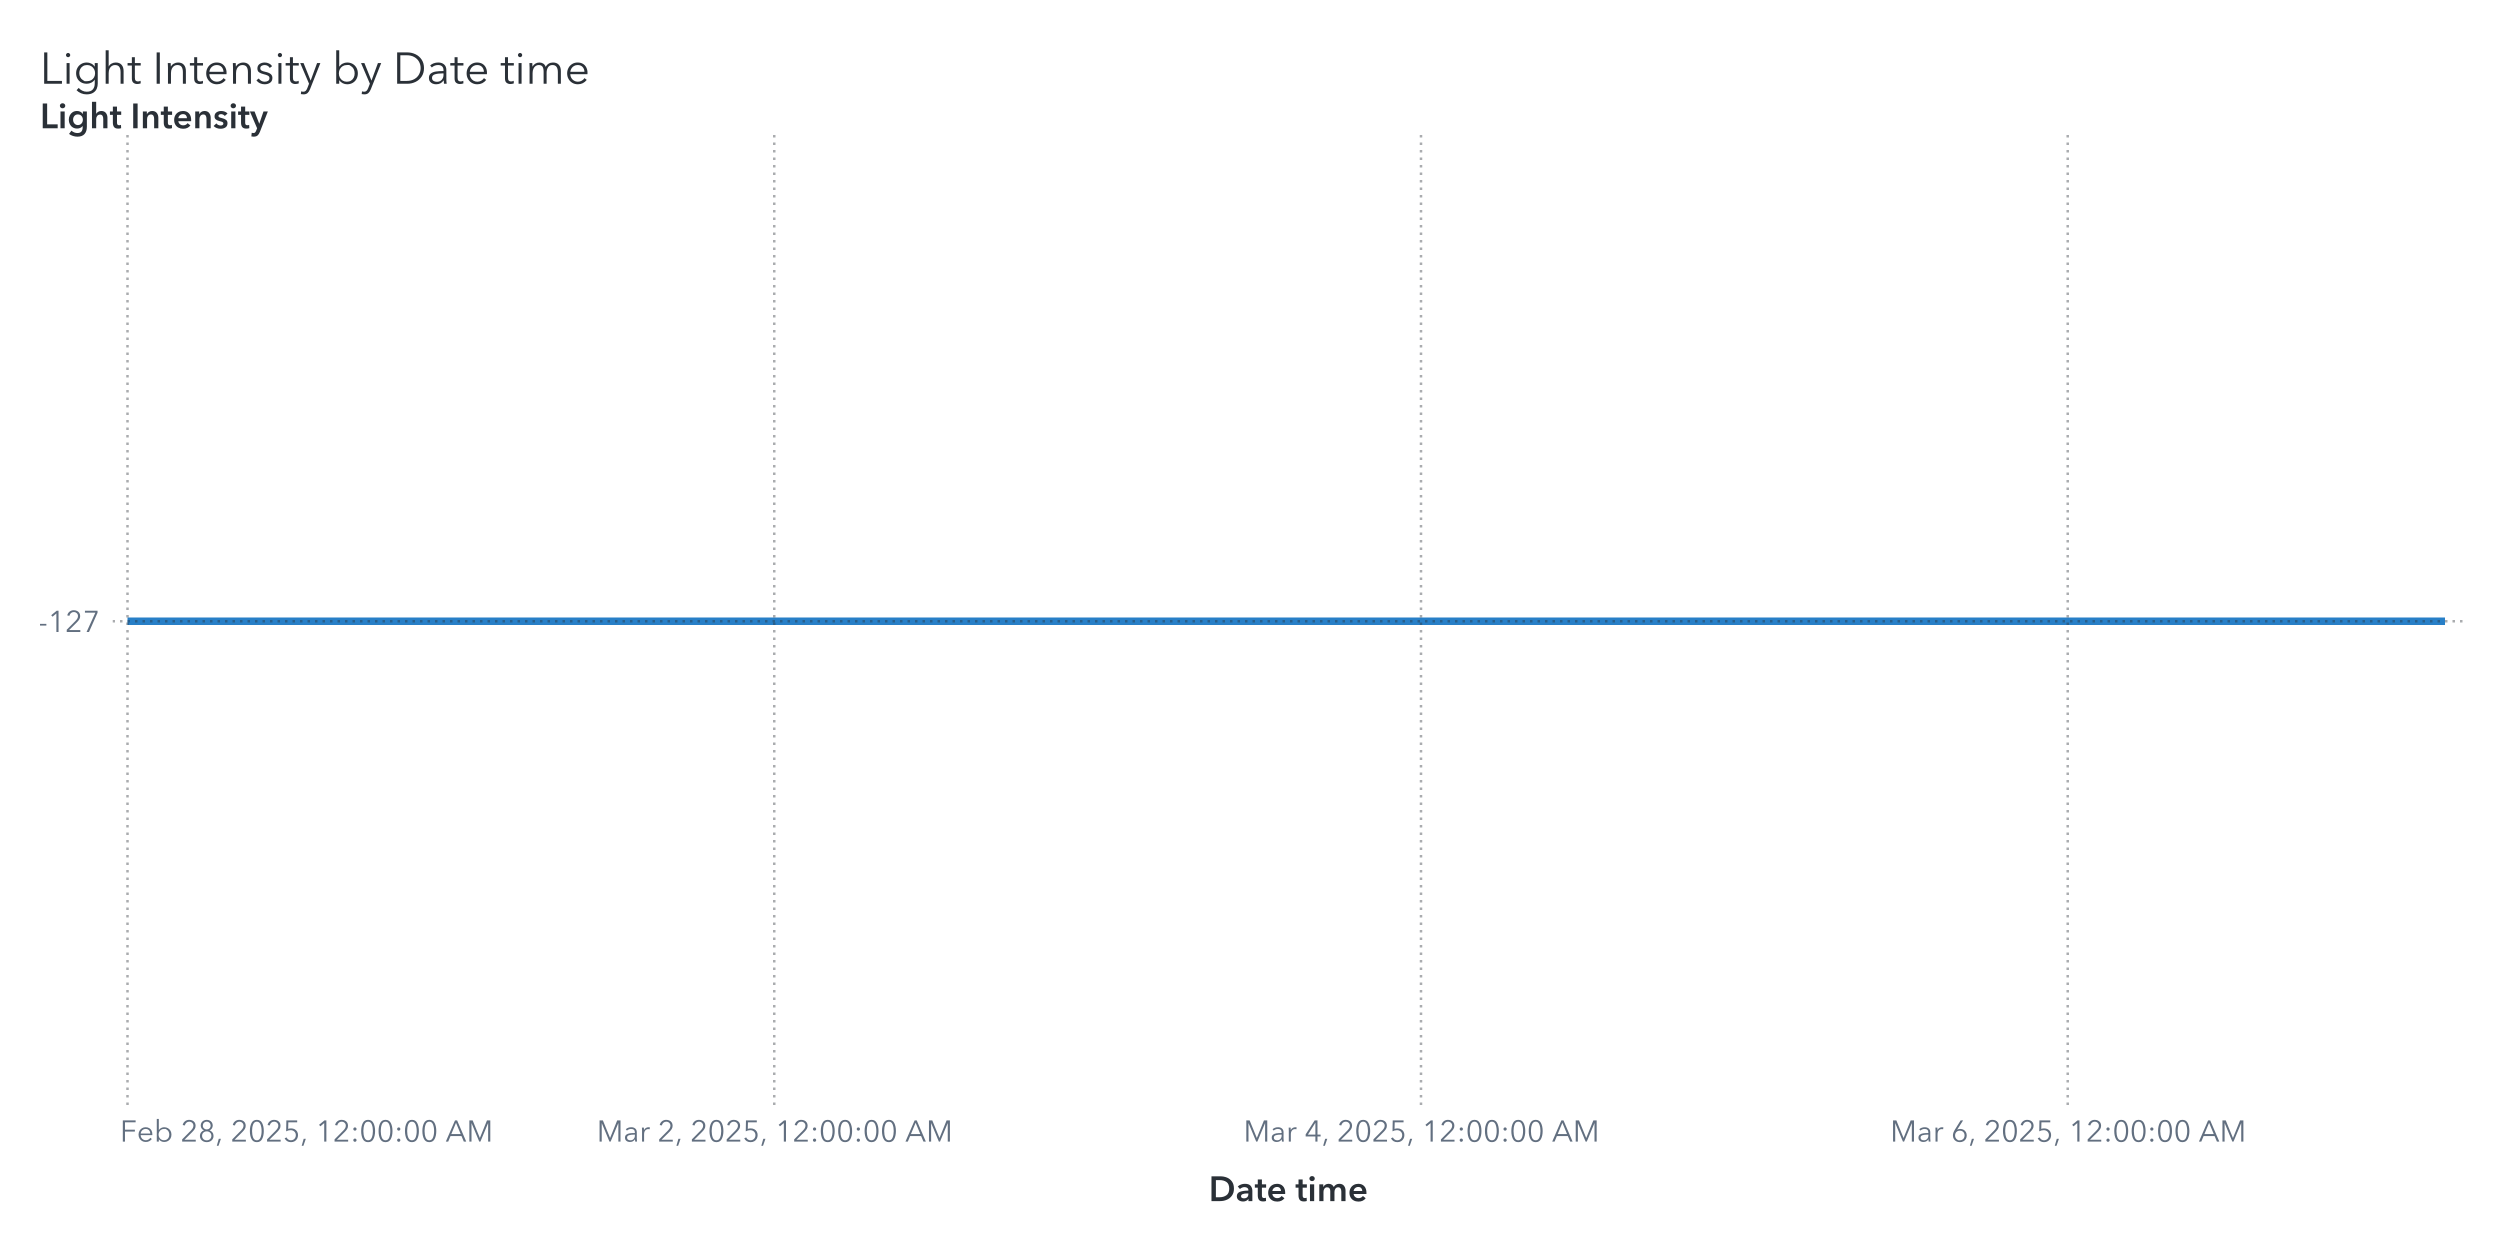
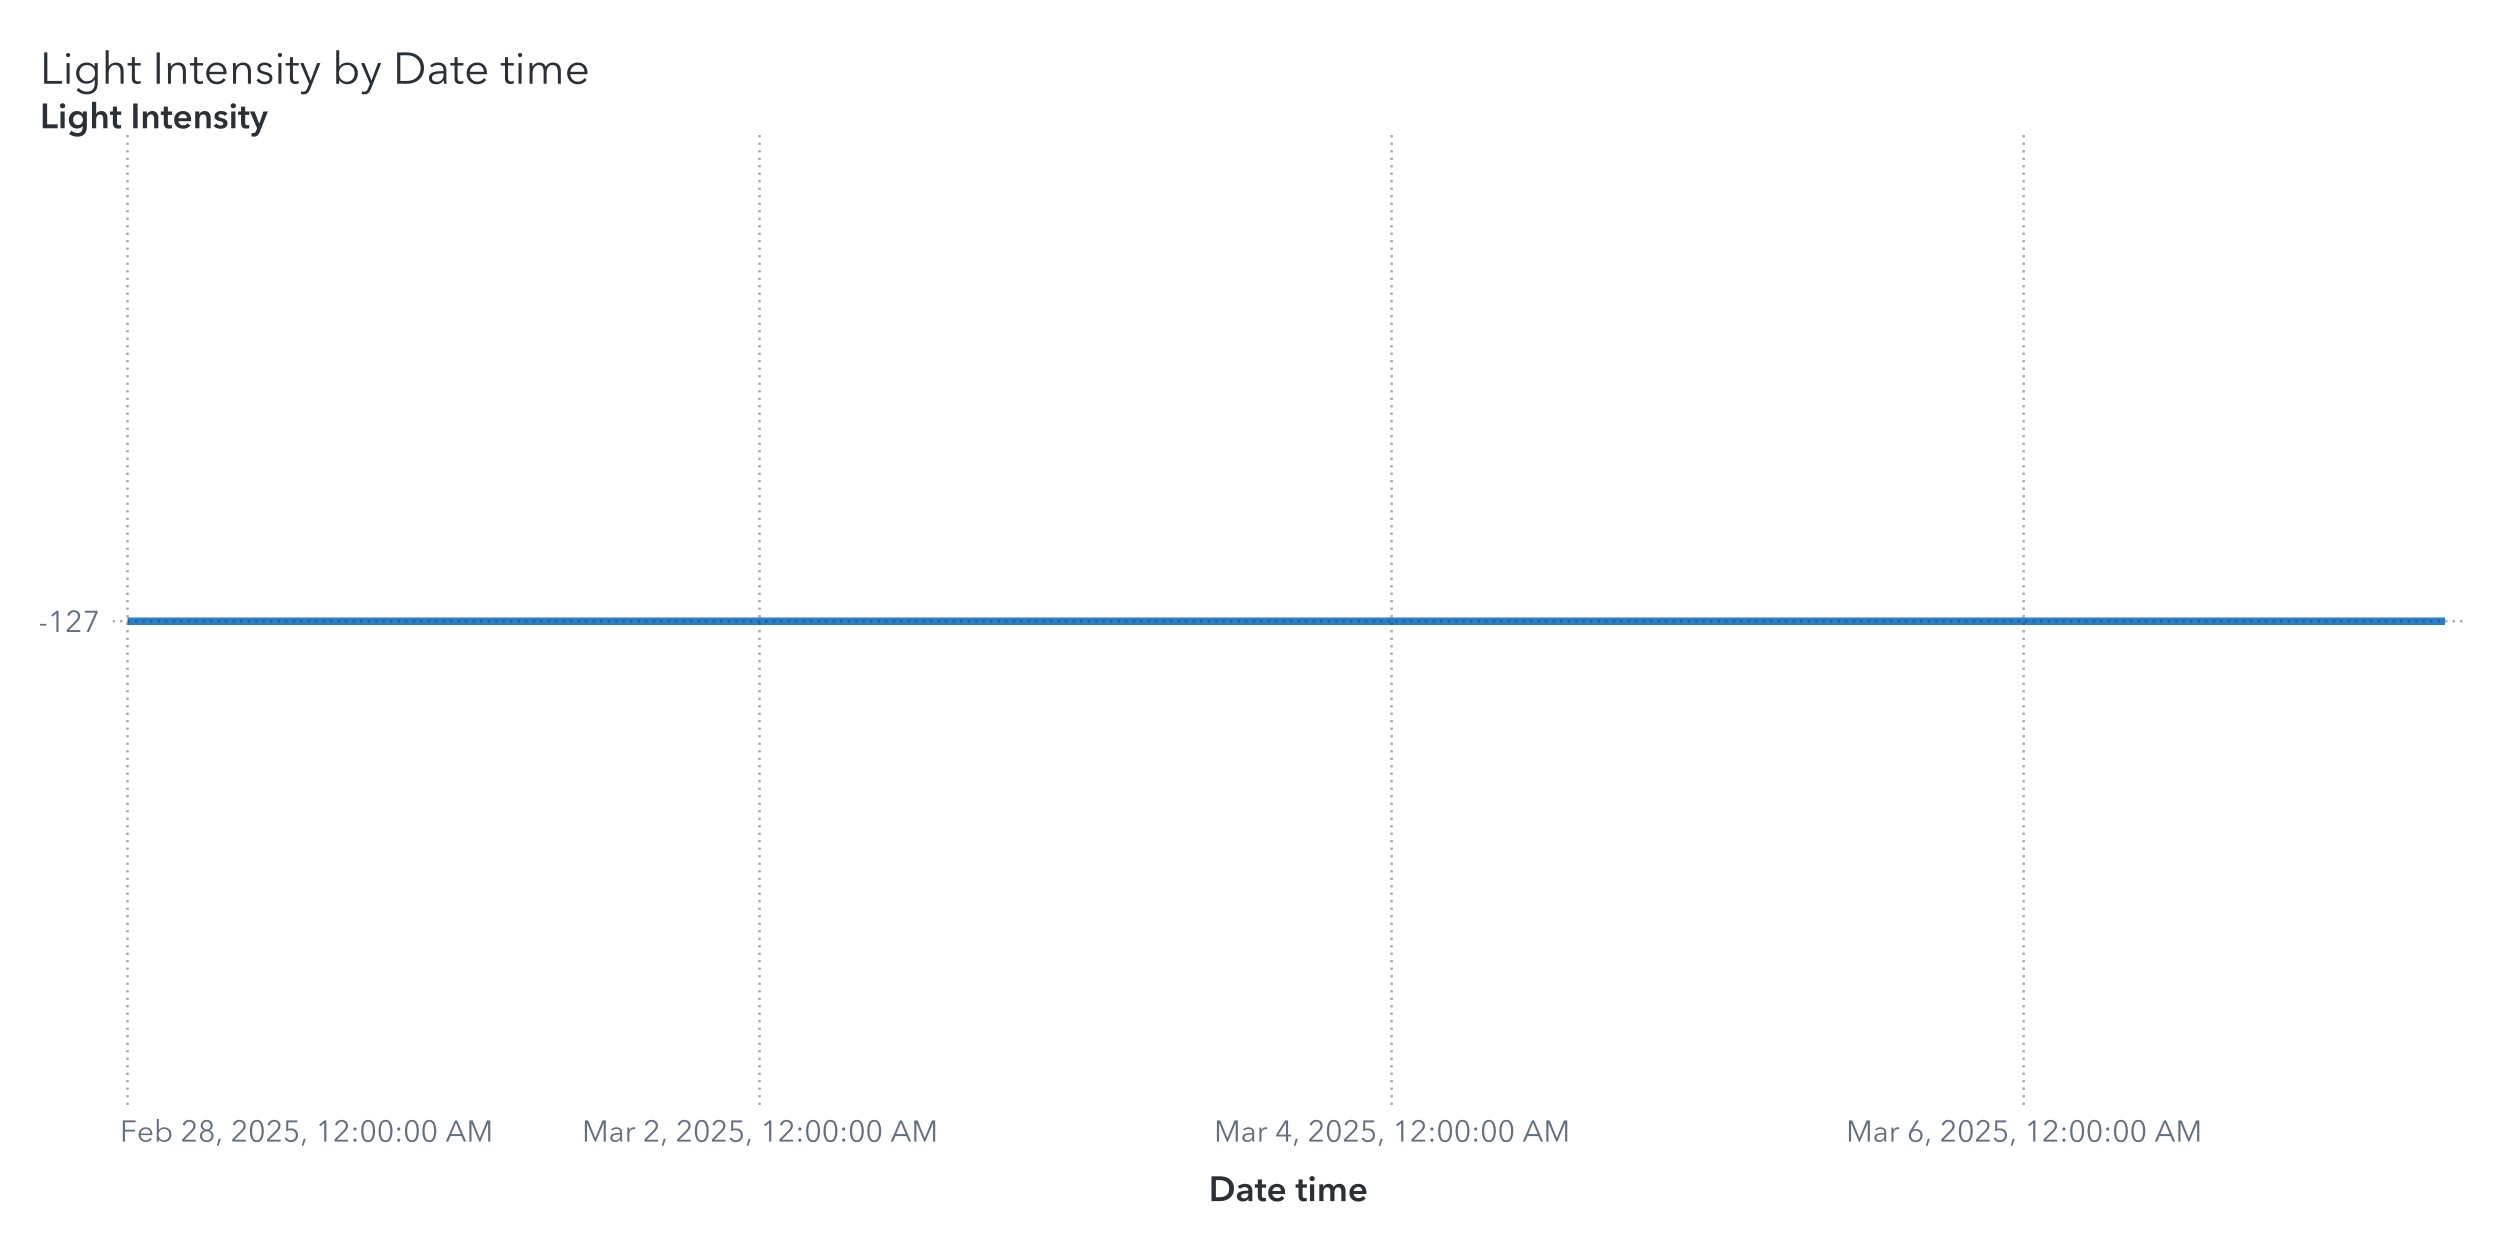
<svg xmlns="http://www.w3.org/2000/svg" xmlns:xlink="http://www.w3.org/1999/xlink" version="1.1" width="1000" height="500" viewBox="0 0 1000 500">
  <rect x="0" y="0" width="1000" height="500" fill="#ffffff">
</rect>
  <g>
    <rect x="0" y="0" rx="5" ry="5" width="1000.0" height="500.0" fill="#ffffff" opacity="0">
</rect>
    <rect x="0" y="0" rx="5" ry="5" width="1000.0" height="500.0" fill="#ffffff" opacity="0">
</rect>
    <rect x="0" y="0" rx="5" ry="5" width="1000.0" height="500.0" fill="#ffffff" opacity="0">
</rect>
    <rect x="0" y="0" rx="5" ry="5" width="1000.0" height="500.0" fill="#ffffff" opacity="0">
</rect>
    <g transform=" translate(16.0 -462.0)">
      <g transform="">
        <g fill="#2a3037" stroke="#2a3037" transform="translate(0 495.5) scale(0.0177 -0.0177)">
          <defs>
            <path id="g76/TT0" d="M166.0 64.0 L496.0 64.0 L496.0 0 L94.0 0 L94.0 708.0 L166.0 708.0 L166.0 64.0Z">
</path>
          </defs>
          <use x="0" y="0" xlink:href="#g76/TT0" />
          <defs>
            <path id="g105/TT0" d="M125.0 600.0Q 106.0,600.0  91.5,614.0 T 77.0,648.0 Q 77.0,668.0  91.5,682.0 T 125.0,696.0 Q 144.0,696.0  158.5,682.0 T 173.0,648.0 Q 173.0,628.0  158.5,614.0 T 125.0,600.0 Z M159.0 0 L91.0 0 L91.0 468.0 L159.0 468.0 L159.0 0Z">
</path>
          </defs>
          <use x="510.0" y="0" xlink:href="#g105/TT0" />
          <defs>
            <path id="g103/TT0" d="M294.0 -180.0Q 389.0,-180.0  433.0,-129.0 T 477.0,4.0  L477.0 92.0 L475.0 92.0Q 449.0,50.0  399.5,25.0 T 298.0,0 Q 226.0,0  171.0,30.5 T 86.0,115.5 T 56.0,238.0 Q 56.0,305.0  86.5,360.0 T 172.0,447.5 T 298.0,480.0 Q 351.0,480.0  399.5,455.5 T 475.0,387.0  L477.0 387.0 L477.0 468.0 L545.0 468.0 L545.0 4.0Q 545.0,-56.0  523.0,-110.5 T 444.0,-202.5 T 291.0,-240.0 Q 227.0,-240.0  167.5,-215.0 T 66.0,-146.0  L115.0 -94.0Q 144.0,-131.0  193.0,-155.5 T 294.0,-180.0 Z M305.0 58.0Q 357.0,58.0  398.0,81.0 T 462.0,145.5 T 485.0,240.0 Q 485.0,289.0  461.5,331.0 T 397.0,398.0 T 305.0,423.0 Q 250.0,423.0  210.0,398.0 T 149.0,331.5 T 128.0,240.0 Q 128.0,190.0  149.0,148.5 T 210.0,82.5 T 250.0,58.0 Z">
</path>
          </defs>
          <use x="760.0" y="0" xlink:href="#g103/TT0" />
          <defs>
            <path id="g104/TT0" d="M319.0 480.0Q 406.0,480.0  451.5,428.0 T 497.0,287.0  L497.0 0 L429.0 0 L429.0 259.0Q 429.0,338.0  400.5,380.5 T 302.0,423.0 Q 264.0,423.0  232.0,402.5 T 180.0,341.0 T 160.0,240.0  L160.0 0 L92.0 0 L92.0 756.0 L160.0 756.0 L160.0 391.0 L162.0 391.0Q 180.0,431.0  224.5,455.5 T 319.0,480.0 Z">
</path>
          </defs>
          <use x="1392.0" y="0" xlink:href="#g104/TT0" />
          <defs>
            <path id="g116/TT0" d="M169.0 411.0 L169.0 138.0Q 169.0,89.0  187.0,70.5 T 239.0,52.0 Q 268.0,52.0  298.0,67.0  L301.0 8.0Q 264.0,-6.0  221.0,-6.0 Q 173.0,-6.0  137.0,22.0 T 101.0,119.0  L101.0 411.0 L4.0 411.0 L4.0 468.0 L101.0 468.0 L101.0 600.0 L169.0 600.0 L169.0 468.0 L301.0 468.0 L301.0 411.0 L169.0 411.0Z">
</path>
          </defs>
          <use x="1975.0" y="0" xlink:href="#g116/TT0" />
          <defs>
            <path id="g73/TT0" d="M166.0 0 L94.0 0 L94.0 708.0 L166.0 708.0 L166.0 0Z">
</path>
          </defs>
          <use x="2542.0" y="0" xlink:href="#g73/TT0" />
          <defs>
            <path id="g110/TT0" d="M155.0 388.0 L157.0 388.0Q 176.0,428.0  221.5,454.0 T 317.0,480.0 Q 404.0,480.0  449.5,428.0 T 495.0,287.0  L495.0 0 L427.0 0 L427.0 259.0Q 427.0,338.0  398.5,380.5 T 300.0,423.0 Q 262.0,423.0  230.0,402.5 T 178.0,341.0 T 158.0,240.0  L158.0 0 L90.0 0 L90.0 365.0Q 90.0,425.0  86.0,468.0  L151.0 468.0Q 155.0,418.0  155.0,388.0 Z">
</path>
          </defs>
          <use x="2802.0" y="0" xlink:href="#g110/TT0" />
          <use x="3383.0" y="0" xlink:href="#g116/TT0" />
          <defs>
            <path id="g101/TT0" d="M515.0 216.0 L127.0 216.0Q 128.0,169.0  150.5,130.5 T 212.0,69.0 T 298.0,46.0 Q 347.0,46.0  387.0,69.5 T 448.0,127.0  L499.0 87.0Q 421.0,-12.0  298.0,-12.0 Q 229.0,-12.0  174.0,20.0 T 87.5,108.0 T 56.0,234.0 Q 56.0,303.0  87.0,359.5 T 172.0,448.0 T 292.0,480.0 Q 363.0,480.0  413.5,449.5 T 490.0,366.0 T 516.0,248.0 Q 516.0,228.0  515.0,216.0 Z M292.0 423.0Q 248.0,423.0  211.5,402.0 T 153.0,345.5 T 128.0,270.0  L447.0 270.0Q 444.0,338.0  403.5,380.5 T 292.0,423.0 Z">
</path>
          </defs>
          <use x="3700.0" y="0" xlink:href="#g101/TT0" />
          <use x="4272.0" y="0" xlink:href="#g110/TT0" />
          <defs>
            <path id="g115/TT0" d="M224.0 423.0Q 183.0,423.0  154.0,404.5 T 125.0,350.0 Q 125.0,318.0  151.0,300.0 T 237.0,270.0 Q 320.0,253.0  359.5,220.0 T 399.0,133.0 Q 399.0,59.0  347.5,23.5 T 223.0,-12.0 Q 167.0,-12.0  118.0,11.0 T 38.0,79.0  L92.0 119.0Q 111.0,87.0  146.5,66.5 T 222.0,46.0 Q 270.0,46.0  301.0,65.5 T 332.0,128.0 Q 332.0,163.0  299.5,182.0 T 194.0,218.0 Q 136.0,232.0  98.0,258.5 T 60.0,344.0 Q 60.0,411.0  108.5,445.5 T 227.0,480.0 Q 277.0,480.0  323.0,457.5 T 391.0,396.0  L339.0 357.0Q 324.0,387.0  293.0,405.0 T 224.0,423.0 Z">
</path>
          </defs>
          <use x="4853.0" y="0" xlink:href="#g115/TT0" />
          <use x="5297.0" y="0" xlink:href="#g105/TT0" />
          <use x="5547.0" y="0" xlink:href="#g116/TT0" />
          <defs>
            <path id="g121/TT0" d="M253.0 73.0 L398.0 468.0 L472.0 468.0 L239.0 -121.0Q 216.0,-180.0  182.5,-210.0 T 92.0,-240.0 Q 61.0,-240.0  31.0,-234.0  L38.0 -172.0Q 62.0,-180.0  88.0,-180.0 Q 121.0,-180.0  141.5,-159.5 T 178.0,-97.0  L216.0 1.0 L16.0 468.0 L92.0 468.0 L251.0 73.0 L253.0 73.0Z">
</path>
          </defs>
          <use x="5864.0" y="0" xlink:href="#g121/TT0" />
          <defs>
            <path id="g98/TT0" d="M160.0 0 L92.0 0 L92.0 756.0 L160.0 756.0 L160.0 387.0 L162.0 387.0Q 191.0,431.0  239.0,455.5 T 339.0,480.0 Q 410.0,480.0  465.5,447.5 T 551.0,359.0 T 581.0,234.0 Q 581.0,165.0  551.0,109.0 T 465.5,20.5 T 339.0,-12.0 Q 287.0,-12.0  239.0,12.0 T 162.0,79.0  L160.0 79.0 L160.0 0Z M332.0 423.0Q 280.0,423.0  239.0,398.0 T 175.0,330.0 T 152.0,234.0 Q 152.0,181.0  175.0,138.0 T 239.0,70.5 T 332.0,46.0 Q 387.0,46.0  427.0,71.0 T 488.0,138.5 T 509.0,234.0 Q 509.0,287.0  488.0,330.0 T 427.0,398.0 T 387.0,423.0 Z">
</path>
          </defs>
          <use x="6602.0" y="0" xlink:href="#g98/TT0" />
          <use x="7239.0" y="0" xlink:href="#g121/TT0" />
          <defs>
            <path id="g68/TT0" d="M329.0 708.0Q 421.0,708.0  507.0,667.5 T 647.0,546.5 T 701.0,354.0 Q 701.0,242.0  647.0,161.5 T 507.0,40.5 T 329.0,0  L94.0 0 L94.0 708.0 L329.0 708.0Z M309.0 64.0Q 411.0,64.0  482.5,105.0 T 589.5,212.0 T 625.0,354.0 Q 625.0,430.0  589.5,496.0 T 482.5,603.0 T 309.0,644.0  L166.0 644.0 L166.0 64.0 L309.0 64.0Z">
</path>
          </defs>
          <use x="7977.0" y="0" xlink:href="#g68/TT0" />
          <defs>
            <path id="g97/TT0" d="M260.0 423.0Q 220.0,423.0  183.0,408.0 T 121.0,368.0  L83.0 413.0Q 113.0,443.0  161.0,461.5 T 267.0,480.0 Q 347.0,480.0  398.0,436.0 T 449.0,310.0  L449.0 105.0Q 449.0,42.0  457.0,0  L396.0 0Q 389.0,40.0  389.0,76.0  L387.0 76.0Q 355.0,30.0  314.5,9.0 T 217.0,-12.0 Q 178.0,-12.0  141.0,2.5 T 79.5,49.0 T 55.0,130.0 Q 55.0,198.0  99.0,232.0 T 212.5,276.5 T 385.0,287.0  L385.0 302.0Q 385.0,362.0  353.0,392.5 T 260.0,423.0 Z M125.0 133.0Q 125.0,87.0  157.0,65.5 T 235.0,44.0 Q 304.0,44.0  344.5,89.0 T 385.0,199.0  L385.0 234.0 L365.0 234.0Q 259.0,234.0  192.0,213.5 T 125.0,133.0 Z">
</path>
          </defs>
          <use x="8734.0" y="0" xlink:href="#g97/TT0" />
          <use x="9268.0" y="0" xlink:href="#g116/TT0" />
          <use x="9585.0" y="0" xlink:href="#g101/TT0" />
          <use x="10407.0" y="0" xlink:href="#g116/TT0" />
          <use x="10724.0" y="0" xlink:href="#g105/TT0" />
          <defs>
            <path id="g109/TT0" d="M311.0 480.0Q 356.0,480.0  395.0,458.0 T 455.0,381.0 Q 479.0,429.0  521.0,454.5 T 619.0,480.0 Q 706.0,480.0  751.5,428.0 T 797.0,287.0  L797.0 0 L729.0 0 L729.0 259.0Q 729.0,423.0  608.0,423.0 Q 540.0,423.0  507.5,372.5 T 475.0,249.0  L475.0 0 L407.0 0 L407.0 273.0Q 407.0,347.0  382.5,385.0 T 294.0,423.0 Q 260.0,423.0  228.5,402.5 T 177.5,340.5 T 158.0,240.0  L158.0 0 L90.0 0 L90.0 365.0Q 90.0,425.0  86.0,468.0  L151.0 468.0Q 155.0,418.0  155.0,388.0  L157.0 388.0Q 178.0,429.0  219.5,454.5 T 311.0,480.0 Z">
</path>
          </defs>
          <use x="10974.0" y="0" xlink:href="#g109/TT0" />
          <use x="11857.0" y="0" xlink:href="#g101/TT0" />
        </g>
        <text x="0" y="495.5" font-size="13.3pt" font-family="Avenir Next for SAS" fill="#2a3037" opacity="0">
Light Intensity by Date time</text>
      </g>
    </g>
    <g transform=" translate(16.0 -16.0)">
      <defs>
        <clipPath id="ClipPath0">
          <rect x="29" y="68" width="942" height="390">
</rect>
        </clipPath>
      </defs>
      <g clip-path="url(#ClipPath0)">
        <defs>
          <clipPath id="ClipPath1">
            <rect x="29" y="70" width="940" height="388">
</rect>
          </clipPath>
        </defs>
        <g clip-path="url(#ClipPath1)">
-           <polyline id="Polyline_6" points="35.0,264.5  45.78,264.5  56.56,264.5  67.34,264.5  78.12,264.5  88.9,264.5  99.67,264.5  110.45,264.5  121.23,264.5  132.01,264.5  142.79,264.5  153.57,264.5  164.35,264.5  175.13,264.5  185.91,264.5  196.69,264.5  207.47,264.5  218.24,264.5  229.02,264.5  239.8,264.5  250.58,264.5  261.36,264.5  272.14,264.5  282.92,264.5  293.7,264.5  304.48,264.5  315.26,264.5  326.03,264.5  336.81,264.5  347.59,264.5  358.37,264.5  369.15,264.5  379.93,264.5  390.71,264.5  401.49,264.5  412.27,264.5  423.05,264.5  433.83,264.5  444.6,264.5  455.38,264.5  466.16,264.5  476.94,264.5  487.72,264.5  498.5,264.5  509.28,264.5  520.06,264.5  530.84,264.5  541.62,264.5  552.4,264.5  563.17,264.5  573.95,264.5  584.73,264.5  595.51,264.5  606.29,264.5  617.07,264.5  627.85,264.5  638.63,264.5  649.41,264.5  660.19,264.5  670.97,264.5  681.74,264.5  692.52,264.5  703.3,264.5  714.08,264.5  724.86,264.5  735.64,264.5  746.42,264.5  757.2,264.5  767.98,264.5  778.76,264.5  789.53,264.5  800.31,264.5  811.09,264.5  821.87,264.5  832.65,264.5  843.43,264.5  854.21,264.5  864.99,264.5  875.77,264.5  886.55,264.5  897.33,264.5  908.1,264.5  918.88,264.5  929.66,264.5  940.44,264.5  951.22,264.5  962.0,264.5 " fill="none" stroke="#287fc7" stroke-width="3.0">
+           <polyline id="Polyline_6" points="35.0,264.5  45.53,264.5  56.07,264.5  66.6,264.5  77.14,264.5  87.67,264.5  98.2,264.5  108.74,264.5  119.27,264.5  129.81,264.5  140.34,264.5  150.88,264.5  161.41,264.5  171.94,264.5  182.48,264.5  193.01,264.5  203.55,264.5  214.08,264.5  224.61,264.5  235.15,264.5  245.68,264.5  256.22,264.5  266.75,264.5  277.28,264.5  287.82,264.5  298.35,264.5  308.89,264.5  319.42,264.5  329.95,264.5  340.49,264.5  351.02,264.5  361.56,264.5  372.09,264.5  382.63,264.5  393.16,264.5  403.69,264.5  414.23,264.5  424.76,264.5  435.3,264.5  445.83,264.5  456.36,264.5  466.9,264.5  477.43,264.5  487.97,264.5  498.5,264.5  509.03,264.5  519.57,264.5  530.1,264.5  540.64,264.5  551.17,264.5  561.7,264.5  572.24,264.5  582.77,264.5  593.31,264.5  603.84,264.5  614.38,264.5  624.91,264.5  635.44,264.5  645.98,264.5  656.51,264.5  667.05,264.5  677.58,264.5  688.11,264.5  698.65,264.5  709.18,264.5  719.72,264.5  730.25,264.5  740.78,264.5  751.32,264.5  761.85,264.5  772.39,264.5  782.92,264.5  793.45,264.5  803.99,264.5  814.52,264.5  825.06,264.5  835.59,264.5  846.13,264.5  856.66,264.5  867.19,264.5  877.73,264.5  888.26,264.5  898.8,264.5  909.33,264.5  919.86,264.5  930.4,264.5  940.93,264.5  951.47,264.5  962.0,264.5 " fill="none" stroke="#287fc7" stroke-width="3.0">
</polyline>
        </g>
        <path d="M29.0 264.5L969.0 264.5" stroke="#2a3037" stroke-dasharray="1,2" fill="none" opacity="0.4">
</path>
        <path d="M35.0 458.0L35.0 70.0" stroke="#2a3037" stroke-dasharray="1,2" fill="none" opacity="0.4">
</path>
-         <path d="M293.7 458.0L293.7 70.0" stroke="#2a3037" stroke-dasharray="1,2" fill="none" opacity="0.4">
- </path>
-         <path d="M552.4 458.0L552.4 70.0" stroke="#2a3037" stroke-dasharray="1,2" fill="none" opacity="0.4">
- </path>
-         <path d="M811.09 458.0L811.09 70.0" stroke="#2a3037" stroke-dasharray="1,2" fill="none" opacity="0.4">
+         <path d="M287.82 458.0L287.82 70.0" stroke="#2a3037" stroke-dasharray="1,2" fill="none" opacity="0.4">
+ </path>
+         <path d="M540.64 458.0L540.64 70.0" stroke="#2a3037" stroke-dasharray="1,2" fill="none" opacity="0.4">
+ </path>
+         <path d="M793.45 458.0L793.45 70.0" stroke="#2a3037" stroke-dasharray="1,2" fill="none" opacity="0.4">
</path>
      </g>
      <defs>
        <clipPath id="ClipPath2">
          <rect x="0" y="71" width="29" height="387">
</rect>
        </clipPath>
      </defs>
      <g clip-path="url(#ClipPath2)">
        <g fill="#626f80" stroke="#626f80" transform="translate(-0.72 268.8) scale(0.012 -0.012)">
          <defs>
            <path id="g45/TT0" d="M272.0 214.0 L48.0 214.0 L48.0 271.0 L272.0 271.0 L272.0 214.0Z">
</path>
          </defs>
          <use x="0" y="0" xlink:href="#g45/TT0" />
          <defs>
            <path id="g49/TT0" d="M358.0 0 L286.0 0 L286.0 619.0 L158.0 510.0 L114.0 560.0 L294.0 708.0 L358.0 708.0 L358.0 0Z">
</path>
          </defs>
          <use x="320.0" y="0" xlink:href="#g49/TT0" />
          <defs>
            <path id="g50/TT0" d="M51.0 0 L51.0 75.0 L341.0 368.0Q 380.0,408.0  403.0,447.0 T 426.0,530.0 Q 426.0,590.0  385.5,627.5 T 286.0,665.0 Q 230.0,665.0  191.0,630.0 T 140.0,539.0  L69.0 553.0Q 84.0,629.0  144.0,677.5 T 286.0,726.0 Q 344.0,726.0  392.5,703.5 T 470.0,637.0 T 499.0,531.0 Q 499.0,469.0  470.0,421.5 T 384.0,317.0  L129.0 64.0 L504.0 64.0 L504.0 0 L51.0 0Z">
</path>
          </defs>
          <use x="900.0" y="0" xlink:href="#g50/TT0" />
          <defs>
            <path id="g55/TT0" d="M498.0 642.0 L213.0 0 L132.0 0 L425.0 644.0 L78.0 644.0 L78.0 708.0 L498.0 708.0 L498.0 642.0Z">
</path>
          </defs>
          <use x="1480.0" y="0" xlink:href="#g55/TT0" />
        </g>
-         <text id="Text_95" x="24.0" y="268.8" font-size="9.0pt" font-family="Avenir Next for SAS" fill="#626f80" text-anchor="end" opacity="0">
+         <text id="Text_97" x="24.0" y="268.8" font-size="9.0pt" font-family="Avenir Next for SAS" fill="#626f80" text-anchor="end" opacity="0">
-127</text>
      </g>
      <g fill="#2a3037" stroke="#2a3037" transform="translate(0 67.31) scale(0.014 -0.014)">
        <defs>
          <path id="g76/TT1" d="M78.0 708.0 L204.0 708.0 L204.0 112.0 L505.0 112.0 L505.0 0 L78.0 0 L78.0 708.0Z">
</path>
        </defs>
        <use x="0" y="0" xlink:href="#g76/TT1" />
        <defs>
          <path id="g105/TT1" d="M133.0 715.0Q 166.0,715.0  188.5,694.5 T 211.0,643.0 Q 211.0,612.0  188.5,591.5 T 133.0,571.0 Q 101.0,571.0  79.0,592.5 T 57.0,643.0 Q 57.0,672.0  79.0,693.5 T 133.0,715.0 Z M74.0 480.0 L194.0 480.0 L194.0 0 L74.0 0 L74.0 480.0Z">
</path>
        </defs>
        <use x="511.0" y="0" xlink:href="#g105/TT1" />
        <defs>
          <path id="g103/TT1" d="M560.0 43.0Q 560.0,-91.0  492.5,-165.5 T 289.0,-240.0 Q 228.0,-240.0  162.0,-219.0 T 51.0,-161.0  L120.0 -68.0Q 154.0,-101.0  198.5,-118.5 T 288.0,-136.0 Q 370.0,-136.0  405.0,-92.5 T 440.0,29.0  L440.0 64.0 L438.0 64.0Q 412.0,29.0  371.5,10.5 T 281.0,-8.0 Q 211.0,-8.0  157.0,25.5 T 73.5,116.5 T 44.0,242.0 Q 44.0,312.0  73.0,369.5 T 155.0,460.5 T 279.0,494.0 Q 331.0,494.0  375.0,472.0 T 444.0,408.0  L446.0 408.0 L446.0 480.0 L560.0 480.0 L560.0 43.0Z M166.0 243.0Q 166.0,204.0  182.5,169.0 T 230.5,112.5 T 303.0,91.0 Q 346.0,91.0  378.5,112.0 T 428.5,168.0 T 446.0,243.0 Q 446.0,285.0  428.5,320.0 T 378.5,375.5 T 304.0,396.0 Q 241.0,396.0  203.5,352.5 T 166.0,243.0 Z">
</path>
        </defs>
        <use x="779.0" y="0" xlink:href="#g103/TT1" />
        <defs>
          <path id="g104/TT1" d="M516.0 300.0 L516.0 0 L396.0 0 L396.0 264.0Q 396.0,391.0  307.0,391.0 Q 253.0,391.0  223.5,352.5 T 194.0,262.0  L194.0 0 L74.0 0 L74.0 756.0 L194.0 756.0 L194.0 413.0 L196.0 413.0Q 212.0,446.0  250.5,470.0 T 339.0,494.0 Q 427.0,494.0  471.5,437.5 T 516.0,300.0 Z">
</path>
        </defs>
        <use x="1411.0" y="0" xlink:href="#g104/TT1" />
        <defs>
          <path id="g116/TT1" d="M3.0 480.0 L87.0 480.0 L87.0 619.0 L205.0 619.0 L205.0 480.0 L325.0 480.0 L325.0 384.0 L205.0 384.0 L205.0 161.0Q 205.0,125.0  218.0,106.0 T 268.0,87.0 Q 299.0,87.0  319.0,97.0  L323.0 3.0Q 289.0,-10.0  243.0,-10.0 Q 155.0,-10.0  121.0,35.5 T 87.0,160.0  L87.0 384.0 L3.0 384.0 L3.0 480.0Z">
</path>
        </defs>
        <use x="1995.0" y="0" xlink:href="#g116/TT1" />
        <defs>
          <path id="g73/TT1" d="M78.0 708.0 L204.0 708.0 L204.0 0 L78.0 0 L78.0 708.0Z">
</path>
        </defs>
        <use x="2585.0" y="0" xlink:href="#g73/TT1" />
        <defs>
          <path id="g110/TT1" d="M186.0 480.0 L186.0 403.0 L188.0 403.0Q 205.0,441.0  245.5,467.5 T 337.0,494.0 Q 425.0,494.0  469.5,437.5 T 514.0,300.0  L514.0 0 L394.0 0 L394.0 266.0Q 394.0,394.0  304.0,394.0 Q 250.0,394.0  221.0,355.5 T 192.0,264.0  L192.0 0 L72.0 0 L72.0 480.0 L186.0 480.0Z">
</path>
        </defs>
        <use x="2867.0" y="0" xlink:href="#g110/TT1" />
        <use x="3449.0" y="0" xlink:href="#g116/TT1" />
        <defs>
          <path id="g101/TT1" d="M529.0 202.0 L164.0 202.0Q 168.0,152.0  208.0,118.0 T 301.0,84.0 Q 384.0,84.0  428.0,146.0  L508.0 82.0Q 437.0,-14.0  302.0,-14.0 Q 228.0,-14.0  169.5,16.5 T 77.5,104.0 T 44.0,237.0 Q 44.0,313.0  77.0,371.5 T 168.0,462.0 T 298.0,494.0 Q 402.0,494.0  466.0,427.0 T 530.0,234.0 Q 530.0,213.0  529.0,202.0 Z M297.0 404.0Q 244.0,404.0  206.0,371.0 T 164.0,288.0  L410.0 288.0Q 410.0,338.0  381.0,371.0 T 297.0,404.0 Z">
</path>
        </defs>
        <use x="3789.0" y="0" xlink:href="#g101/TT1" />
        <use x="4363.0" y="0" xlink:href="#g110/TT1" />
        <defs>
          <path id="g115/TT1" d="M230.0 404.0Q 198.0,404.0  175.5,391.0 T 153.0,352.0 Q 153.0,327.0  176.0,315.0 T 257.0,289.0 Q 325.0,273.0  368.5,241.0 T 412.0,146.0 Q 412.0,64.0  355.5,25.0 T 212.0,-14.0 Q 155.0,-14.0  102.0,7.0 T 15.0,65.0  L94.0 139.0Q 114.0,112.0  146.5,95.5 T 217.0,79.0 Q 248.0,79.0  271.0,93.0 T 294.0,136.0 Q 294.0,164.0  269.5,177.5 T 184.0,205.0 Q 119.0,221.0  80.5,250.5 T 42.0,341.0 Q 42.0,416.0  98.0,455.0 T 233.0,494.0 Q 287.0,494.0  336.0,475.0 T 413.0,421.0  L335.0 352.0Q 318.0,374.0  290.0,389.0 T 230.0,404.0 Z">
</path>
        </defs>
        <use x="4945.0" y="0" xlink:href="#g115/TT1" />
        <use x="5389.0" y="0" xlink:href="#g105/TT1" />
        <use x="5657.0" y="0" xlink:href="#g116/TT1" />
        <defs>
          <path id="g121/TT1" d="M133.0 480.0 L267.0 131.0 L269.0 131.0 L388.0 480.0 L513.0 480.0 L286.0 -103.0Q 258.0,-174.0  218.5,-207.0 T 104.0,-240.0 Q 71.0,-240.0  42.0,-233.0  L52.0 -129.0Q 74.0,-136.0  97.0,-136.0 Q 133.0,-136.0  149.0,-119.5 T 182.0,-61.0  L206.0 0 L0 480.0 L133.0 480.0Z">
</path>
        </defs>
        <use x="5997.0" y="0" xlink:href="#g121/TT1" />
      </g>
-       <text id="Text_96" x="0" y="67.31" font-size="10.5pt" font-family="Avenir Next for SAS" font-weight="bold" fill="#2a3037" text-anchor="start" opacity="0">
+       <text id="Text_98" x="0" y="67.31" font-size="10.5pt" font-family="Avenir Next for SAS" font-weight="bold" fill="#2a3037" text-anchor="start" opacity="0">
Light Intensity</text>
      <defs>
        <clipPath id="ClipPath3">
          <rect x="29" y="458" width="939" height="42">
</rect>
        </clipPath>
      </defs>
      <g clip-path="url(#ClipPath3)">
        <g fill="#626f80" stroke="#626f80" transform="translate(32.0 472.65) scale(0.012 -0.012)">
          <defs>
            <path id="g70/TT0" d="M166.0 0 L94.0 0 L94.0 708.0 L521.0 708.0 L521.0 644.0 L166.0 644.0 L166.0 398.0 L496.0 398.0 L496.0 335.0 L166.0 335.0 L166.0 0Z">
</path>
          </defs>
          <use x="0" y="0" xlink:href="#g70/TT0" />
          <use x="562.0" y="0" xlink:href="#g101/TT0" />
          <use x="1134.0" y="0" xlink:href="#g98/TT0" />
          <use x="2021.0" y="0" xlink:href="#g50/TT0" />
          <defs>
            <path id="g56/TT0" d="M517.0 186.0Q 517.0,126.0  486.0,79.5 T 403.0,7.5 T 290.0,-18.0 Q 229.0,-18.0  177.0,7.5 T 94.0,79.5 T 63.0,186.0 Q 63.0,256.0  100.5,306.5 T 197.0,375.0  L197.0 377.0Q 150.0,393.0  120.0,437.5 T 90.0,537.0 Q 90.0,593.0  117.0,636.0 T 190.0,702.5 T 290.0,726.0 Q 344.0,726.0  390.0,702.5 T 463.0,636.0 T 490.0,537.0 Q 490.0,482.0  460.0,437.5 T 383.0,377.0  L383.0 375.0Q 442.0,358.0  479.5,307.0 T 517.0,186.0 Z M290.0 406.0Q 345.0,406.0  382.5,442.0 T 420.0,533.0 Q 420.0,590.0  383.0,627.5 T 290.0,665.0 Q 234.0,665.0  197.0,627.5 T 160.0,533.0 Q 160.0,478.0  197.5,442.0 T 290.0,406.0 Z M290.0 43.0Q 359.0,43.0  402.0,86.0 T 445.0,194.0 Q 445.0,258.0  402.0,300.0 T 290.0,342.0 Q 221.0,342.0  178.0,300.0 T 135.0,194.0 Q 135.0,129.0  178.0,86.0 T 290.0,43.0 Z">
</path>
          </defs>
          <use x="2601.0" y="0" xlink:href="#g56/TT0" />
          <defs>
            <path id="g44/TT0" d="M102.0 -140.0 L45.0 -140.0 L112.0 95.0 L183.0 95.0 L102.0 -140.0Z">
</path>
          </defs>
          <use x="3181.0" y="0" xlink:href="#g44/TT0" />
          <use x="3691.0" y="0" xlink:href="#g50/TT0" />
          <defs>
            <path id="g48/TT0" d="M522.0 353.0Q 522.0,195.0  467.0,88.5 T 290.0,-18.0 Q 167.0,-18.0  112.5,88.5 T 58.0,353.0 Q 58.0,512.0  112.5,619.0 T 290.0,726.0 Q 412.0,726.0  467.0,618.5 T 522.0,353.0 Z M131.0 353.0Q 131.0,226.0  167.5,135.0 T 290.0,44.0 Q 375.0,44.0  412.0,135.5 T 449.0,353.0 Q 449.0,480.0  412.0,572.5 T 290.0,665.0 Q 204.0,665.0  167.5,573.0 T 131.0,353.0 Z">
</path>
          </defs>
          <use x="4271.0" y="0" xlink:href="#g48/TT0" />
          <use x="4851.0" y="0" xlink:href="#g50/TT0" />
          <defs>
            <path id="g53/TT0" d="M180.0 644.0 L175.0 425.0Q 219.0,441.0  273.0,441.0 Q 339.0,441.0  391.5,413.0 T 473.5,334.5 T 503.0,219.0 Q 503.0,151.0  473.5,97.0 T 390.5,12.5 T 268.0,-18.0 Q 194.0,-18.0  140.0,16.0 T 56.0,111.0  L121.0 140.0Q 140.0,96.0  179.0,70.0 T 264.0,44.0 Q 311.0,44.0  349.0,66.0 T 408.5,126.5 T 430.0,212.0 Q 430.0,289.0  380.5,335.5 T 254.0,382.0 Q 180.0,382.0  107.0,343.0  L114.0 708.0 L475.0 708.0 L475.0 644.0 L180.0 644.0Z">
</path>
          </defs>
          <use x="5431.0" y="0" xlink:href="#g53/TT0" />
          <use x="6011.0" y="0" xlink:href="#g44/TT0" />
          <use x="6521.0" y="0" xlink:href="#g49/TT0" />
          <use x="7101.0" y="0" xlink:href="#g50/TT0" />
          <defs>
            <path id="g58/TT0" d="M150.0 366.0Q 127.0,366.0  111.5,382.0 T 96.0,420.0 Q 96.0,442.0  111.5,458.0 T 150.0,474.0 Q 173.0,474.0  188.5,458.0 T 204.0,420.0 Q 204.0,398.0  188.5,382.0 T 150.0,366.0 Z M150.0 -6.0Q 127.0,-6.0  111.5,10.0 T 96.0,48.0 Q 96.0,70.0  111.5,86.0 T 150.0,102.0 Q 173.0,102.0  188.5,86.0 T 204.0,48.0 Q 204.0,26.0  188.5,10.0 T 150.0,-6.0 Z">
</path>
          </defs>
          <use x="7681.0" y="0" xlink:href="#g58/TT0" />
          <use x="7981.0" y="0" xlink:href="#g48/TT0" />
          <use x="8561.0" y="0" xlink:href="#g48/TT0" />
          <use x="9141.0" y="0" xlink:href="#g58/TT0" />
          <use x="9441.0" y="0" xlink:href="#g48/TT0" />
          <use x="10021.0" y="0" xlink:href="#g48/TT0" />
          <defs>
            <path id="g65/TT0" d="M89.0 0 L10.0 0 L316.0 708.0 L386.0 708.0 L690.0 0 L610.0 0 L532.0 186.0 L166.0 186.0 L89.0 0Z M193.0 252.0 L505.0 252.0 L349.0 628.0 L193.0 252.0Z">
</path>
          </defs>
          <use x="10851.0" y="0" xlink:href="#g65/TT0" />
          <defs>
            <path id="g77/TT0" d="M444.0 122.0 L445.0 122.0 L682.0 708.0 L792.0 708.0 L792.0 0 L720.0 0 L720.0 615.0 L718.0 615.0 L462.0 0 L424.0 0 L168.0 615.0 L166.0 615.0 L166.0 0 L94.0 0 L94.0 708.0 L204.0 708.0 L444.0 122.0Z">
</path>
          </defs>
          <use x="11551.0" y="0" xlink:href="#g77/TT0" />
        </g>
-         <text id="Text_98" x="106.0" y="472.65" font-size="9.0pt" font-family="Avenir Next for SAS" fill="#626f80" text-anchor="middle" opacity="0">
+         <text id="Text_100" x="106.0" y="472.65" font-size="9.0pt" font-family="Avenir Next for SAS" fill="#626f80" text-anchor="middle" opacity="0">
Feb 28, 2025, 12:00:00 AM</text>
-         <g fill="#626f80" stroke="#626f80" transform="translate(222.7 472.65) scale(0.012 -0.012)">
+         <g fill="#626f80" stroke="#626f80" transform="translate(216.82 472.65) scale(0.012 -0.012)">
          <use x="0" y="0" xlink:href="#g77/TT0" />
          <use x="886.0" y="0" xlink:href="#g97/TT0" />
          <defs>
            <path id="g114/TT0" d="M86.0 468.0 L151.0 468.0Q 155.0,418.0  155.0,388.0  L157.0 388.0Q 177.0,429.0  217.5,454.5 T 307.0,480.0 Q 334.0,480.0  352.0,475.0  L343.0 411.0Q 337.0,413.0  322.5,415.0 T 295.0,417.0 Q 236.0,417.0  197.0,372.5 T 158.0,240.0  L158.0 0 L90.0 0 L90.0 365.0Q 90.0,425.0  86.0,468.0 Z">
</path>
          </defs>
          <use x="1420.0" y="0" xlink:href="#g114/TT0" />
          <use x="2030.0" y="0" xlink:href="#g50/TT0" />
          <use x="2610.0" y="0" xlink:href="#g44/TT0" />
          <use x="3120.0" y="0" xlink:href="#g50/TT0" />
          <use x="3700.0" y="0" xlink:href="#g48/TT0" />
          <use x="4280.0" y="0" xlink:href="#g50/TT0" />
          <use x="4860.0" y="0" xlink:href="#g53/TT0" />
          <use x="5440.0" y="0" xlink:href="#g44/TT0" />
          <use x="5950.0" y="0" xlink:href="#g49/TT0" />
          <use x="6530.0" y="0" xlink:href="#g50/TT0" />
          <use x="7110.0" y="0" xlink:href="#g58/TT0" />
          <use x="7410.0" y="0" xlink:href="#g48/TT0" />
          <use x="7990.0" y="0" xlink:href="#g48/TT0" />
          <use x="8570.0" y="0" xlink:href="#g58/TT0" />
          <use x="8870.0" y="0" xlink:href="#g48/TT0" />
          <use x="9450.0" y="0" xlink:href="#g48/TT0" />
          <use x="10280.0" y="0" xlink:href="#g65/TT0" />
          <use x="10980.0" y="0" xlink:href="#g77/TT0" />
        </g>
-         <text id="Text_99" x="293.7" y="472.65" font-size="9.0pt" font-family="Avenir Next for SAS" fill="#626f80" text-anchor="middle" opacity="0">
+         <text id="Text_101" x="287.82" y="472.65" font-size="9.0pt" font-family="Avenir Next for SAS" fill="#626f80" text-anchor="middle" opacity="0">
Mar 2, 2025, 12:00:00 AM</text>
-         <g fill="#626f80" stroke="#626f80" transform="translate(481.4 472.65) scale(0.012 -0.012)">
+         <g fill="#626f80" stroke="#626f80" transform="translate(469.64 472.65) scale(0.012 -0.012)">
          <use x="0" y="0" xlink:href="#g77/TT0" />
          <use x="886.0" y="0" xlink:href="#g97/TT0" />
          <use x="1420.0" y="0" xlink:href="#g114/TT0" />
          <defs>
            <path id="g52/TT0" d="M436.0 234.0 L540.0 234.0 L540.0 171.0 L436.0 171.0 L436.0 0 L366.0 0 L366.0 171.0 L42.0 171.0 L42.0 241.0 L342.0 708.0 L436.0 708.0 L436.0 234.0Z M366.0 627.0 L364.0 627.0 L117.0 234.0 L366.0 234.0 L366.0 627.0Z">
</path>
          </defs>
          <use x="2030.0" y="0" xlink:href="#g52/TT0" />
          <use x="2610.0" y="0" xlink:href="#g44/TT0" />
          <use x="3120.0" y="0" xlink:href="#g50/TT0" />
          <use x="3700.0" y="0" xlink:href="#g48/TT0" />
          <use x="4280.0" y="0" xlink:href="#g50/TT0" />
          <use x="4860.0" y="0" xlink:href="#g53/TT0" />
          <use x="5440.0" y="0" xlink:href="#g44/TT0" />
          <use x="5950.0" y="0" xlink:href="#g49/TT0" />
          <use x="6530.0" y="0" xlink:href="#g50/TT0" />
          <use x="7110.0" y="0" xlink:href="#g58/TT0" />
          <use x="7410.0" y="0" xlink:href="#g48/TT0" />
          <use x="7990.0" y="0" xlink:href="#g48/TT0" />
          <use x="8570.0" y="0" xlink:href="#g58/TT0" />
          <use x="8870.0" y="0" xlink:href="#g48/TT0" />
          <use x="9450.0" y="0" xlink:href="#g48/TT0" />
          <use x="10280.0" y="0" xlink:href="#g65/TT0" />
          <use x="10980.0" y="0" xlink:href="#g77/TT0" />
        </g>
-         <text id="Text_100" x="552.4" y="472.65" font-size="9.0pt" font-family="Avenir Next for SAS" fill="#626f80" text-anchor="middle" opacity="0">
+         <text id="Text_102" x="540.64" y="472.65" font-size="9.0pt" font-family="Avenir Next for SAS" fill="#626f80" text-anchor="middle" opacity="0">
Mar 4, 2025, 12:00:00 AM</text>
-         <g fill="#626f80" stroke="#626f80" transform="translate(740.09 472.65) scale(0.012 -0.012)">
+         <g fill="#626f80" stroke="#626f80" transform="translate(722.45 472.65) scale(0.012 -0.012)">
          <use x="0" y="0" xlink:href="#g77/TT0" />
          <use x="886.0" y="0" xlink:href="#g97/TT0" />
          <use x="1420.0" y="0" xlink:href="#g114/TT0" />
          <defs>
            <path id="g54/TT0" d="M203.0 397.0Q 218.0,409.0  247.0,416.0 T 304.0,423.0 Q 365.0,423.0  414.5,395.5 T 492.0,318.0 T 520.0,205.0 Q 520.0,140.0  490.5,89.5 T 408.5,10.5 T 290.0,-18.0 Q 224.0,-18.0  171.5,10.5 T 89.5,89.5 T 60.0,205.0 Q 60.0,255.0  77.0,301.5 T 124.0,397.0  L317.0 708.0 L400.0 708.0 L201.0 399.0 L203.0 397.0Z M290.0 43.0Q 336.0,43.0  372.0,64.0 T 428.0,122.0 T 448.0,205.0 Q 448.0,275.0  405.0,320.0 T 290.0,365.0 Q 218.0,365.0  175.0,320.0 T 132.0,205.0 Q 132.0,159.0  152.0,122.0 T 208.0,64.0 T 244.0,43.0 Z">
</path>
          </defs>
          <use x="2030.0" y="0" xlink:href="#g54/TT0" />
          <use x="2610.0" y="0" xlink:href="#g44/TT0" />
          <use x="3120.0" y="0" xlink:href="#g50/TT0" />
          <use x="3700.0" y="0" xlink:href="#g48/TT0" />
          <use x="4280.0" y="0" xlink:href="#g50/TT0" />
          <use x="4860.0" y="0" xlink:href="#g53/TT0" />
          <use x="5440.0" y="0" xlink:href="#g44/TT0" />
          <use x="5950.0" y="0" xlink:href="#g49/TT0" />
          <use x="6530.0" y="0" xlink:href="#g50/TT0" />
          <use x="7110.0" y="0" xlink:href="#g58/TT0" />
          <use x="7410.0" y="0" xlink:href="#g48/TT0" />
          <use x="7990.0" y="0" xlink:href="#g48/TT0" />
          <use x="8570.0" y="0" xlink:href="#g58/TT0" />
          <use x="8870.0" y="0" xlink:href="#g48/TT0" />
          <use x="9450.0" y="0" xlink:href="#g48/TT0" />
          <use x="10280.0" y="0" xlink:href="#g65/TT0" />
          <use x="10980.0" y="0" xlink:href="#g77/TT0" />
        </g>
-         <text id="Text_101" x="811.09" y="472.65" font-size="9.0pt" font-family="Avenir Next for SAS" fill="#626f80" text-anchor="middle" opacity="0">
+         <text id="Text_103" x="793.45" y="472.65" font-size="9.0pt" font-family="Avenir Next for SAS" fill="#626f80" text-anchor="middle" opacity="0">
Mar 6, 2025, 12:00:00 AM</text>
      </g>
      <g fill="#2a3037" stroke="#2a3037" transform="translate(467.5 496.44) scale(0.014 -0.014)">
        <defs>
          <path id="g68/TT1" d="M329.0 708.0Q 430.0,708.0  518.5,673.0 T 663.5,558.5 T 720.0,354.0 Q 720.0,237.0  663.0,157.0 T 516.5,38.5 T 329.0,0  L78.0 0 L78.0 708.0 L329.0 708.0Z M585.0 354.0Q 585.0,492.0  506.0,546.0 T 309.0,600.0  L204.0 600.0 L204.0 110.0 L309.0 110.0Q 424.0,110.0  504.5,166.5 T 585.0,354.0 Z">
</path>
        </defs>
        <use x="0" y="0" xlink:href="#g68/TT1" />
        <defs>
          <path id="g97/TT1" d="M367.0 61.0Q 349.0,29.0  308.5,8.5 T 218.0,-12.0 Q 175.0,-12.0  134.0,3.0 T 65.5,51.5 T 38.0,137.0 Q 38.0,233.0  131.0,266.5 T 368.0,300.0  L368.0 312.0Q 368.0,354.0  337.0,377.0 T 258.0,400.0 Q 221.0,400.0  186.0,384.5 T 127.0,345.0  L65.0 418.0Q 105.0,455.0  158.5,474.5 T 268.0,494.0 Q 385.0,494.0  433.5,436.0 T 482.0,292.0  L482.0 0 L370.0 0 L370.0 61.0 L367.0 61.0Z M341.0 219.0Q 158.0,219.0  158.0,139.0 Q 158.0,107.0  182.5,93.0 T 242.0,79.0 Q 303.0,79.0  335.5,111.5 T 368.0,202.0  L368.0 219.0 L341.0 219.0Z">
</path>
        </defs>
        <use x="764.0" y="0" xlink:href="#g97/TT1" />
        <use x="1314.0" y="0" xlink:href="#g116/TT1" />
        <use x="1654.0" y="0" xlink:href="#g101/TT1" />
        <use x="2478.0" y="0" xlink:href="#g116/TT1" />
        <use x="2818.0" y="0" xlink:href="#g105/TT1" />
        <defs>
          <path id="g109/TT1" d="M822.0 300.0 L822.0 0 L702.0 0 L702.0 266.0Q 702.0,394.0  612.0,394.0 Q 560.0,394.0  533.0,354.5 T 506.0,262.0  L506.0 0 L386.0 0 L386.0 290.0Q 386.0,337.0  363.5,365.5 T 297.0,394.0 Q 246.0,394.0  219.0,355.5 T 192.0,264.0  L192.0 0 L72.0 0 L72.0 480.0 L186.0 480.0 L186.0 403.0 L188.0 403.0Q 205.0,442.0  244.0,468.0 T 337.0,494.0 Q 390.0,494.0  428.0,470.0 T 487.0,403.0 Q 511.0,447.0  551.5,470.5 T 645.0,494.0 Q 733.0,494.0  777.5,437.5 T 822.0,300.0 Z">
</path>
        </defs>
        <use x="3086.0" y="0" xlink:href="#g109/TT1" />
        <use x="3976.0" y="0" xlink:href="#g101/TT1" />
      </g>
-       <text id="Text_102" x="498.5" y="496.44" font-size="10.5pt" font-family="Avenir Next for SAS" font-weight="bold" fill="#2a3037" text-anchor="middle" opacity="0">
+       <text id="Text_104" x="498.5" y="496.44" font-size="10.5pt" font-family="Avenir Next for SAS" font-weight="bold" fill="#2a3037" text-anchor="middle" opacity="0">
Date time</text>
    </g>
    <g transform=" translate(16.0 -16.0)">
</g>
    <g transform=" translate(16.0 -16.0)">
</g>
    <g transform=" translate(16.0 -16.0)">
</g>
  </g>
</svg>
